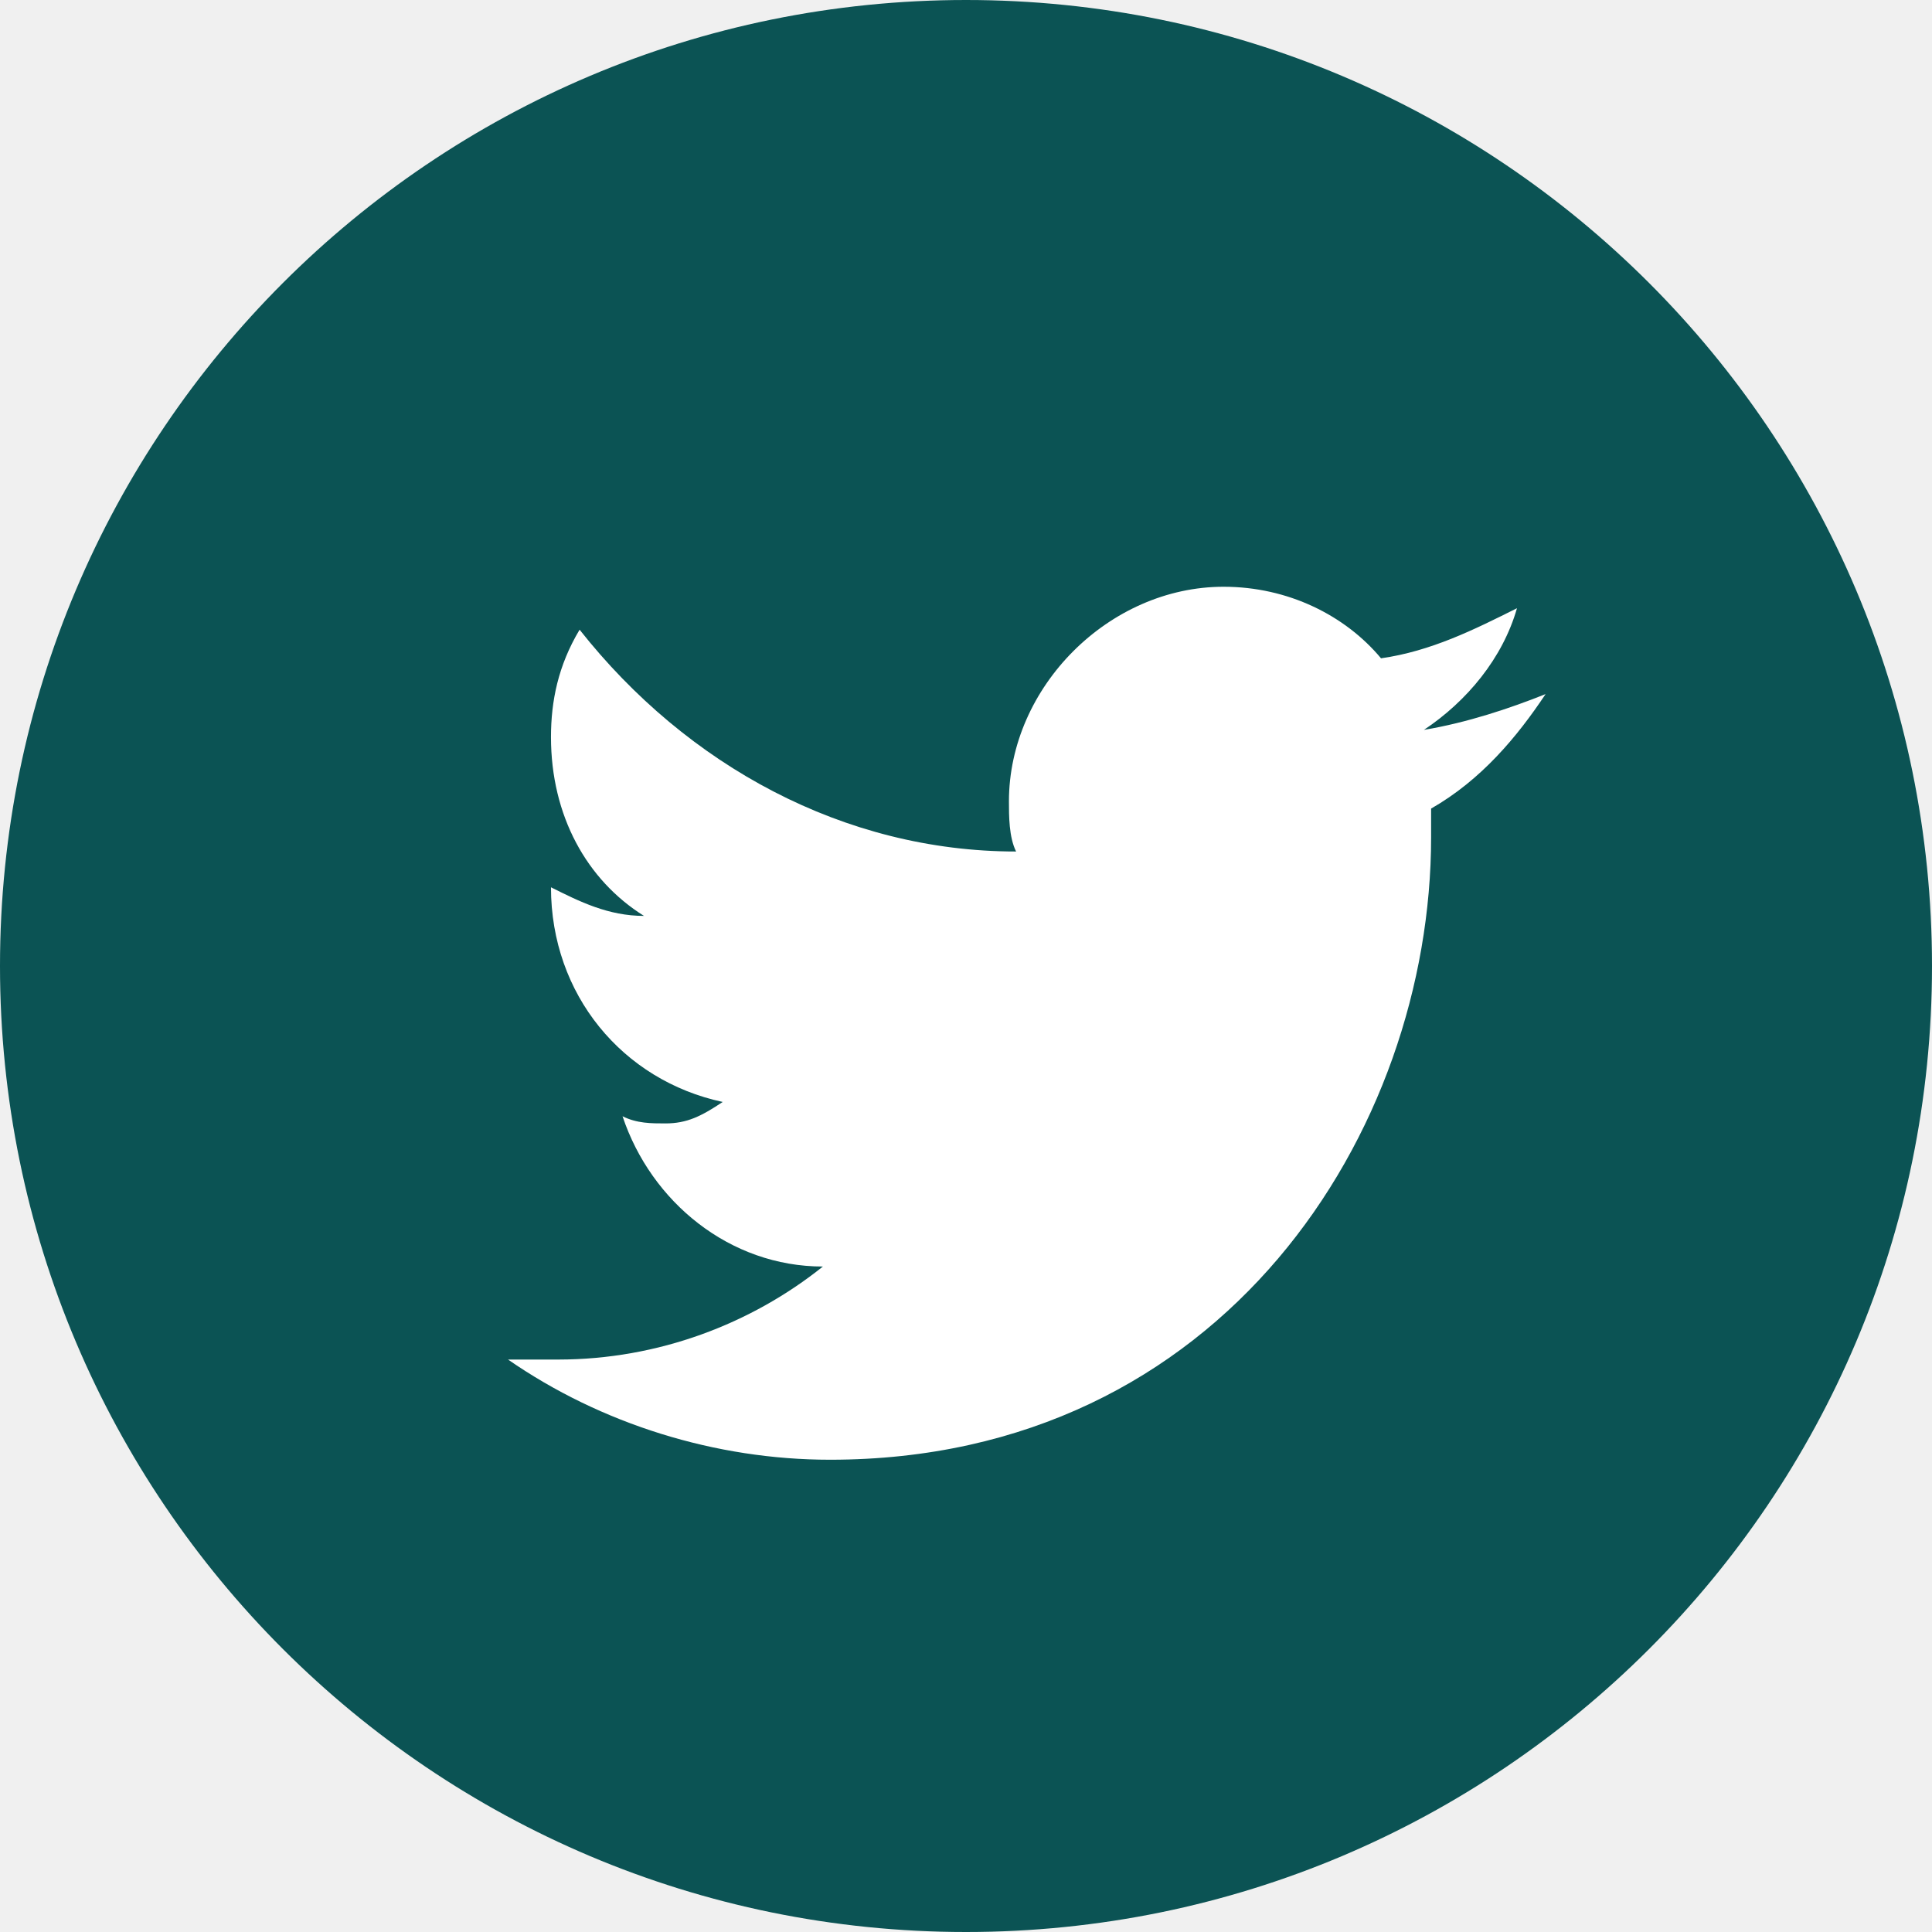
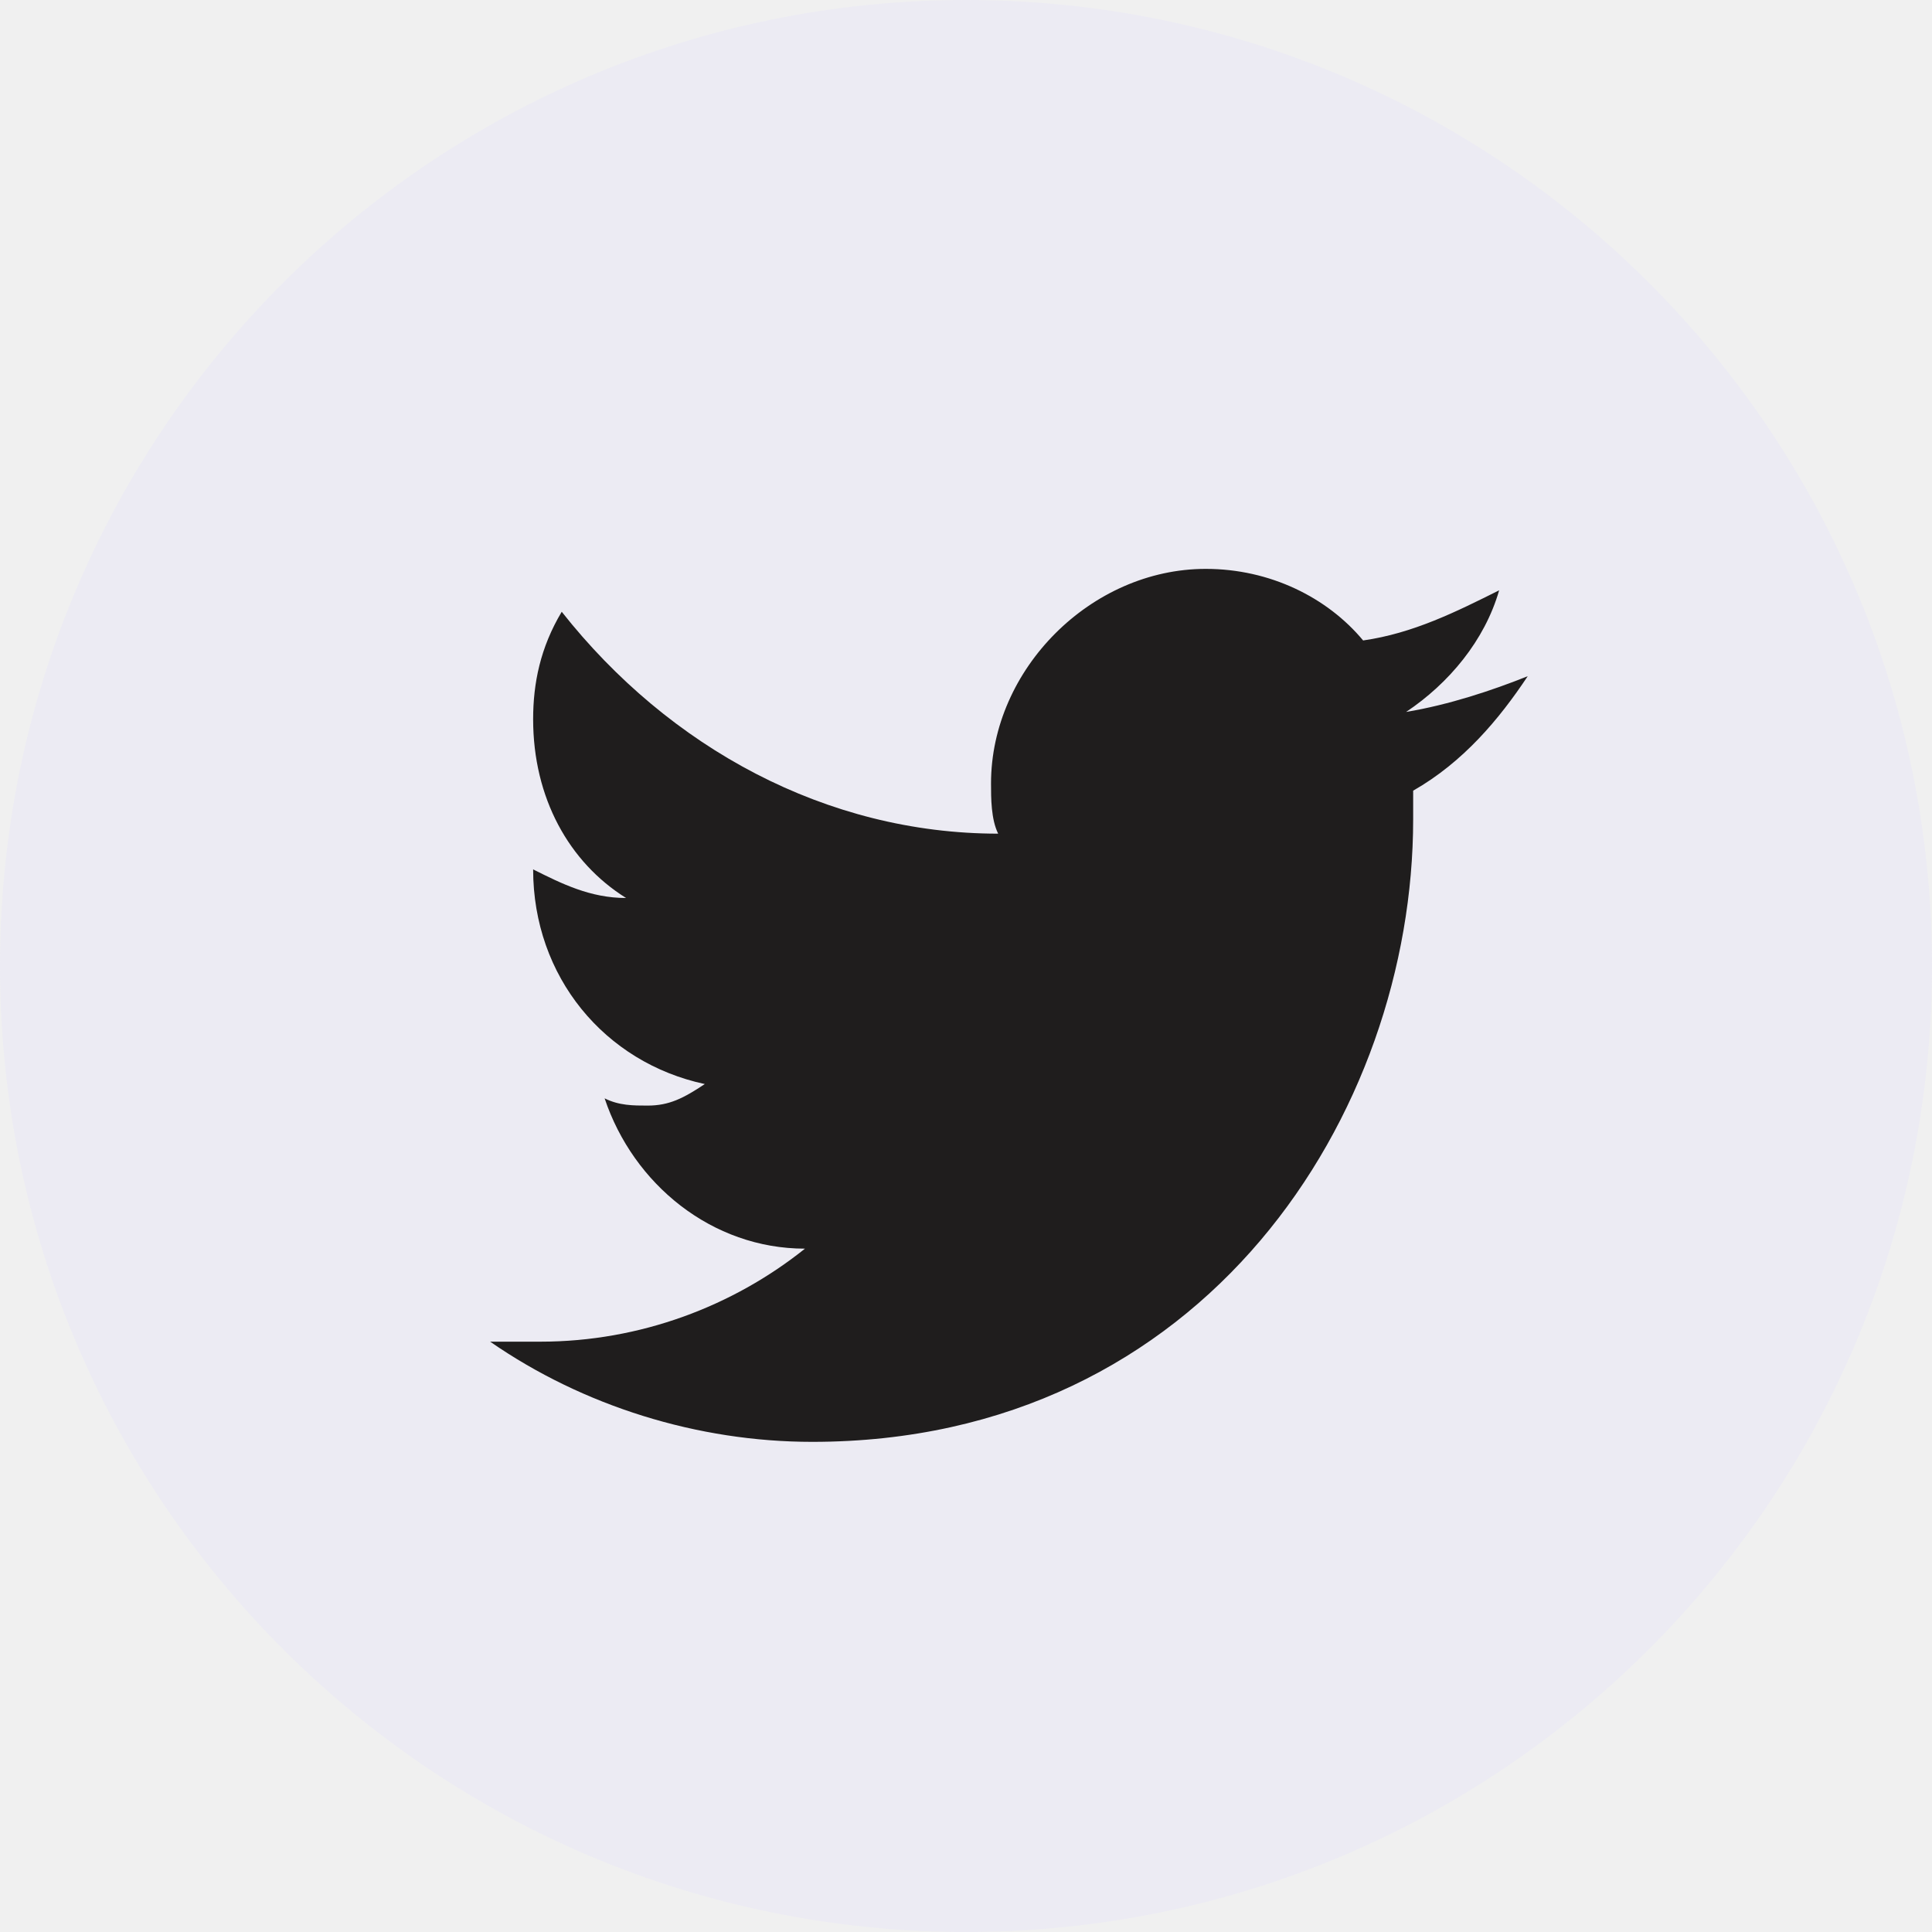
- <svg xmlns="http://www.w3.org/2000/svg" width="27px" height="27px" viewBox="0 0 27 27" version="1.1">
+ <svg xmlns="http://www.w3.org/2000/svg" xmlns:xlink="http://www.w3.org/1999/xlink" width="20px" height="20px" viewBox="0 0 20 20" version="1.1">
+   <defs>
+     <polygon id="path-1" points="0 0 20 0 20 20 0 20" />
+   </defs>
  <g id="Page-1" stroke="none" stroke-width="1" fill="none" fill-rule="evenodd">
-     <g id="Individual-Resource" transform="translate(-409, -592)">
-       <g id="Group-2-Copy-2" transform="translate(362, 592)">
-         <g id="share_twitter-copy-2" transform="translate(47, 0)">
-           <circle id="Oval-Copy-2" fill="#0B5354" cx="13.5" cy="13.5" r="13.5" />
-           <g id="Group-2-Copy" transform="translate(7, 8)" fill="#FFFFFF">
-             <path d="M14.6,1.7 C14.1,1.9 13.5,2.1 12.9,2.2 C13.5,1.8 14,1.2 14.2,0.5 C13.6,0.8 13,1.1 12.3,1.2 C11.8,0.6 11,0.2 10.1,0.2 C8.5,0.2 7.1,1.6 7.1,3.2 C7.1,3.4 7.1,3.7 7.2,3.9 C4.8,3.9 2.6,2.7 1.1,0.8 C0.8,1.3 0.7,1.8 0.7,2.3 C0.7,3.4 1.2,4.3 2,4.8 C1.5,4.8 1.1,4.6 0.7,4.4 L0.7,4.4 C0.7,5.9 1.7,7.1 3.1,7.4 C2.8,7.6 2.6,7.7 2.3,7.7 C2.1,7.7 1.9,7.7 1.7,7.6 C2.1,8.8 3.2,9.7 4.5,9.7 C3.5,10.5 2.2,11 0.8,11 C0.6,11 0.3,11 0.1,11 C1.4,11.9 3,12.4 4.6,12.4 C10.1,12.4 13,7.8 13,3.7 C13,3.6 13,3.4 13,3.3 C13.7,2.9 14.2,2.3 14.6,1.7" id="Fill-3" />
-           </g>
+     <g id="Homepage---Featured-Event-w/image" transform="translate(-510, -20)">
+       <g id="social_twitter" transform="translate(510, 20)">
+         <g id="Group-3">
+           <mask id="mask-2" fill="white">
+             <use xlink:href="#path-1" />
+           </mask>
+           <g id="Clip-2" />
+           <path d="M10,0 C15.523,0 20,4.477 20,10 C20,15.523 15.523,20 10,20 C4.477,20 -0,15.523 -0,10 C-0,4.477 4.477,0 10,0" id="Fill-1" fill="#ECEBF3" mask="url(#mask-2)" />
        </g>
+         <path d="M14.556,7.37 C14.999,7.074 15.37,6.63 15.519,6.111 C15.074,6.333 14.629,6.556 14.111,6.63 C13.741,6.185 13.147,5.889 12.482,5.889 C11.296,5.889 10.259,6.926 10.259,8.111 C10.259,8.259 10.259,8.482 10.333,8.63 C8.556,8.63 6.926,7.741 5.815,6.333 C5.593,6.704 5.519,7.074 5.519,7.445 C5.519,8.259 5.889,8.926 6.481,9.296 C6.11,9.296 5.815,9.148 5.519,9 C5.519,10.111 6.259,11 7.296,11.222 C7.074,11.37 6.926,11.445 6.704,11.445 C6.556,11.445 6.408,11.445 6.259,11.37 C6.556,12.259 7.37,12.926 8.333,12.926 C7.592,13.519 6.63,13.889 5.593,13.889 L5.074,13.889 C6.037,14.556 7.222,14.926 8.408,14.926 C12.482,14.926 14.629,11.519 14.629,8.482 L14.629,8.185 C15.148,7.889 15.519,7.445 15.815,7 C15.445,7.148 14.999,7.296 14.556,7.37 Z" id="Fill-4" fill="#1F1D1D" />
      </g>
    </g>
  </g>
</svg>
